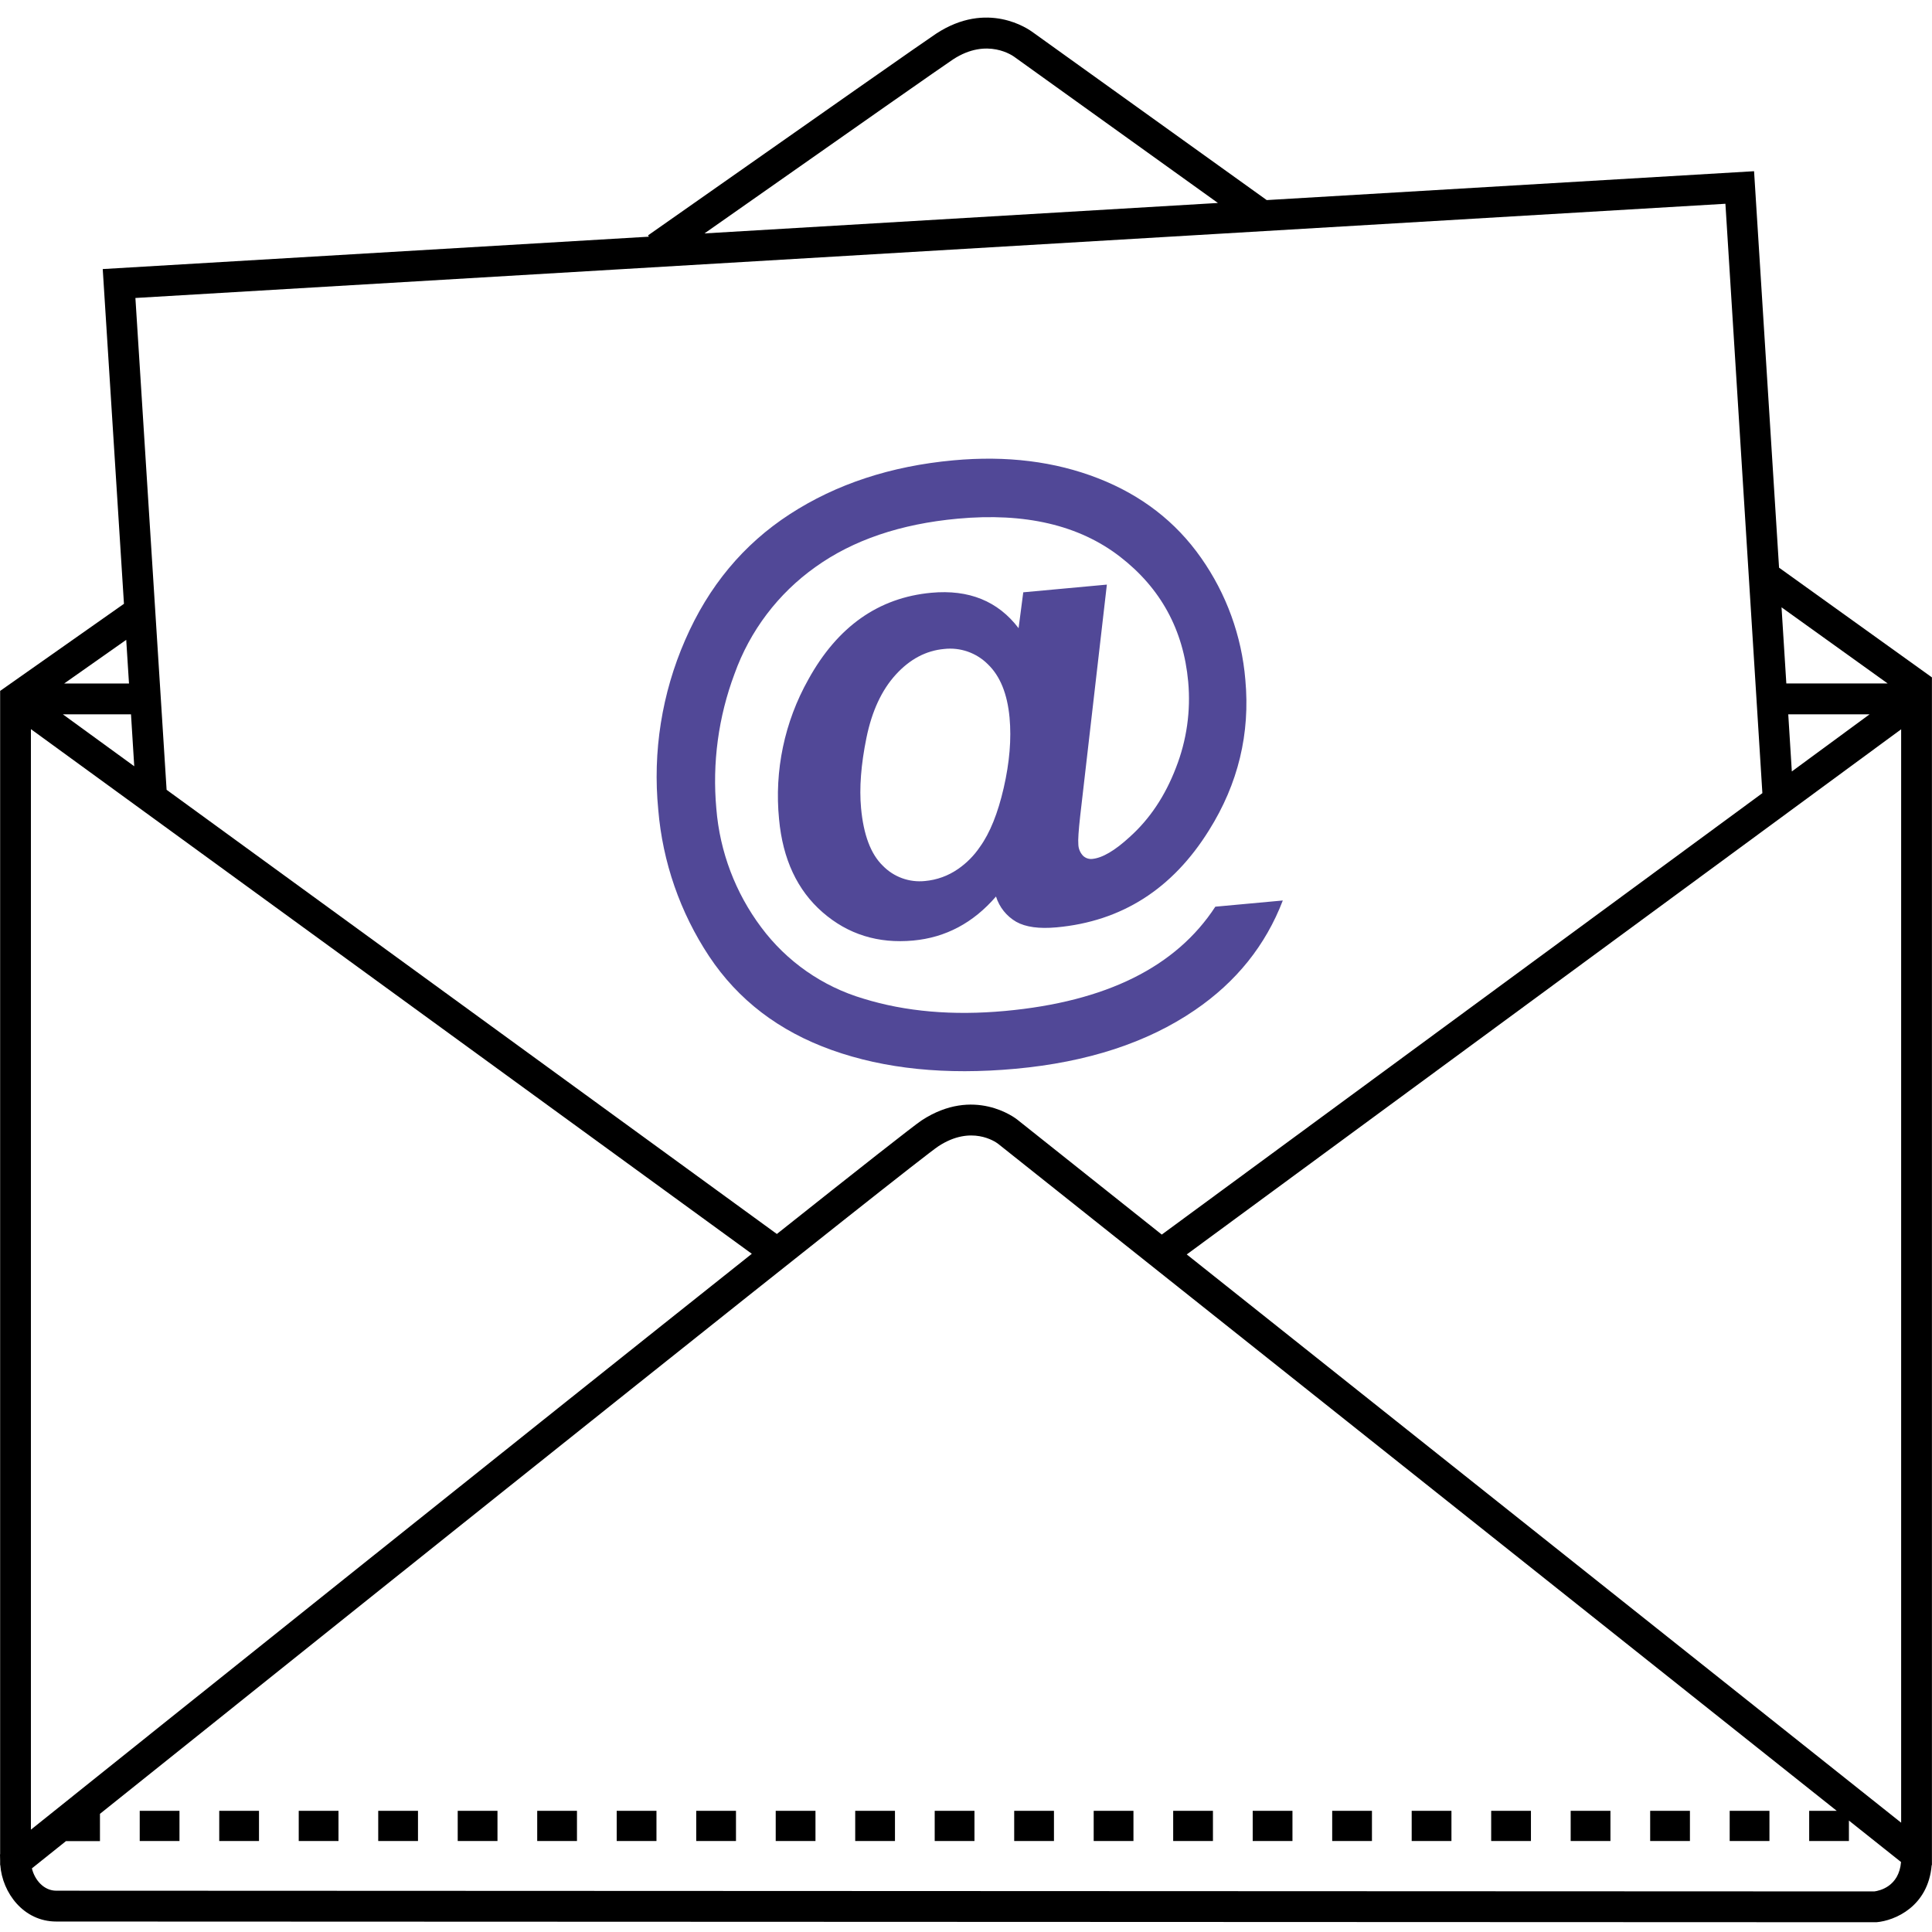
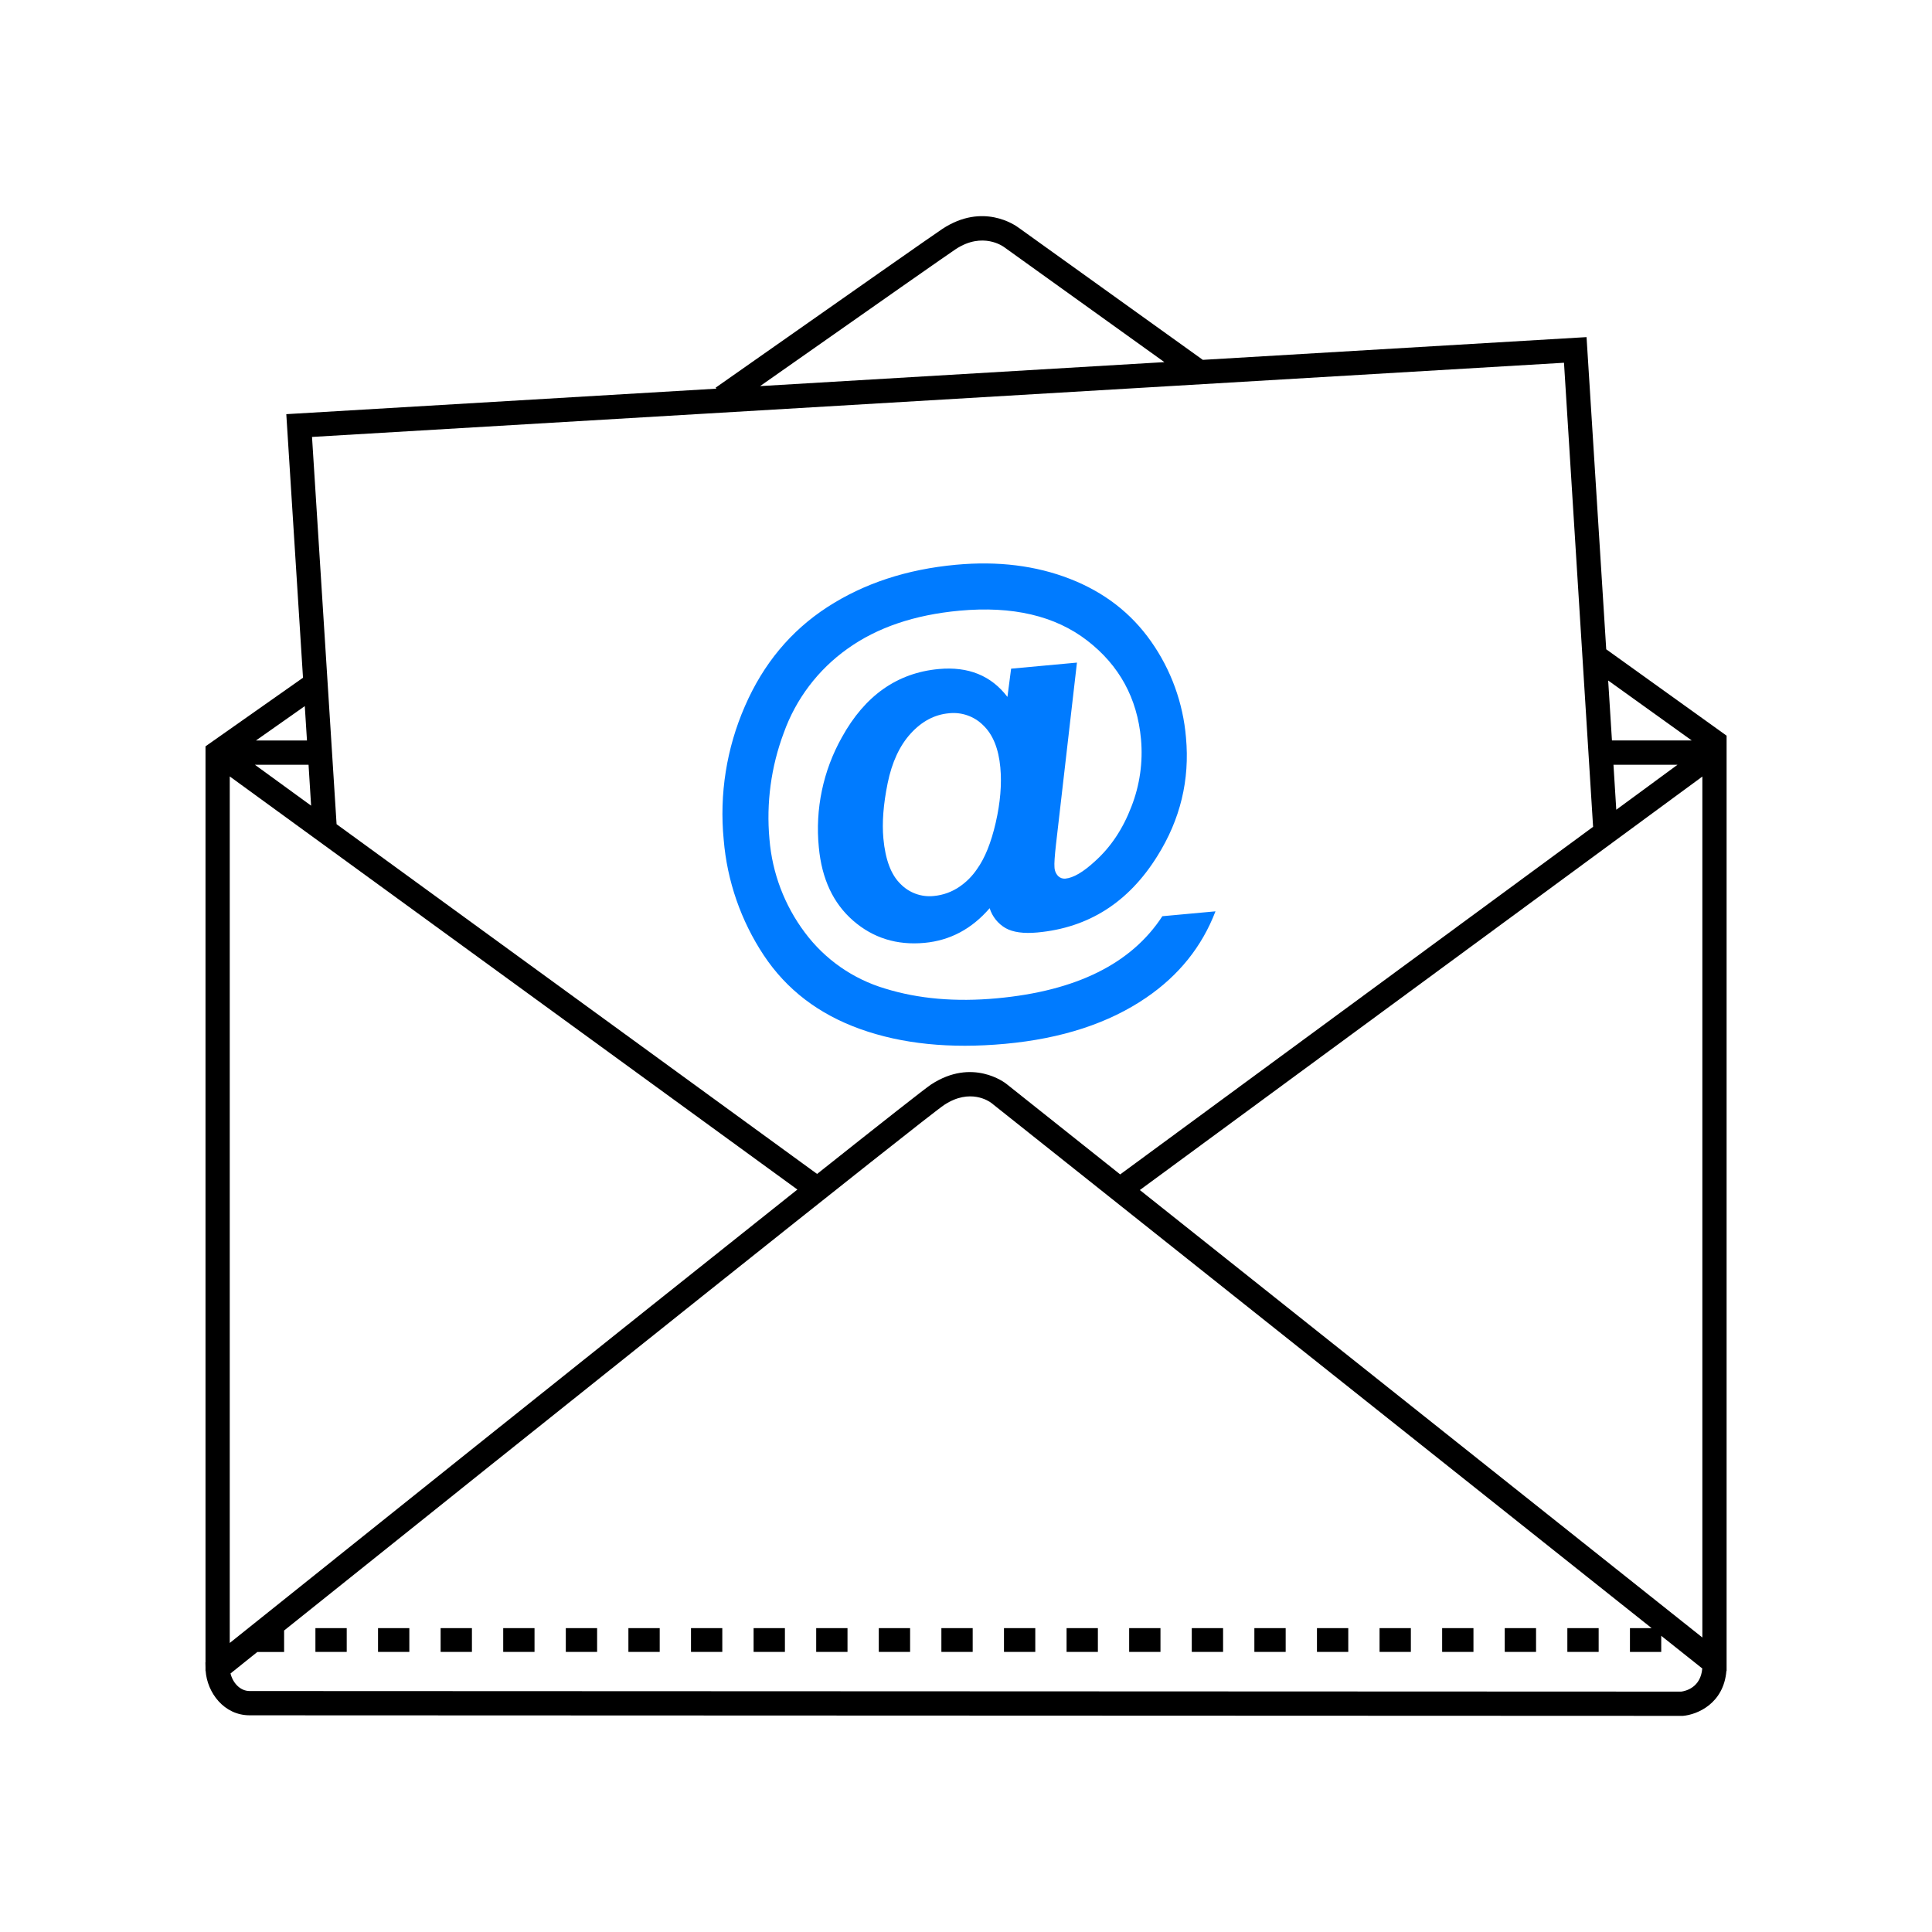
- <svg xmlns="http://www.w3.org/2000/svg" viewBox="0 0 850.39 850.39">
-   <g id="ICONS">
-     <path d="M534.94,399.09l29.7-2.73q-11.34,29.58-38.72,48.26Q494.57,466.06,447,470.43q-46,4.23-80.88-8.24t-54-41.28a137.54,137.54,0,0,1-22.38-64.5,150,150,0,0,1,11.83-74.68q15.42-35.51,46.07-55.41t72-23.7q35.13-3.24,63.71,7.91t45.31,35a109,109,0,0,1,19.49,53.66q3.27,35.55-16,66.27-24.12,38.78-67.06,42.72-11.56,1.06-17.79-2.44a19.62,19.62,0,0,1-8.9-11.13q-15,17.4-36.45,19.38-23.15,2.13-39.87-12.43t-19.17-41a104.44,104.44,0,0,1,12.9-61.5q19.27-34.93,54.13-38.15,24.81-2.28,38.4,15.59l2.06-15.79,36.8-3.39L475.46,359.15q-1.08,9.66-.82,12.45a7.55,7.55,0,0,0,2.08,5.08,5.07,5.07,0,0,0,4,1.39q6.69-.61,16.54-9.68,13.25-11.89,20.38-30.55A82.9,82.9,0,0,0,523,300.1Q519.88,265.8,492.94,245t-71.4-16.7q-37.77,3.47-62.63,21.29a98.21,98.21,0,0,0-35.6,47,134.3,134.3,0,0,0-8,59.42,100.55,100.55,0,0,0,19.76,52.17A86.71,86.71,0,0,0,380,439.55q27.86,8.61,62.42,5.43,33.32-3.06,56.44-14.53T534.94,399.09ZM379,355.65q1.63,17.72,9.58,25.41a22.59,22.59,0,0,0,18.54,6.73,30.21,30.21,0,0,0,14.56-5.28,36.86,36.86,0,0,0,9.64-9.74q6.62-9.18,10.48-26t2.57-30.88q-1.46-15.75-9.55-23.51a23.48,23.48,0,0,0-19.24-6.73q-12,1.09-21.31,11.31t-12.9,27.82Q377.78,342.42,379,355.65Z" fill="#514897" />
-     <path d="M850.36,819c0-.85,0-1.71,0-2.6V298.16l-67.29-48.29-11-174.51L557.56,88.07,454.79,14.34c-2.16-1.64-20.2-14.3-42.77.5-4.17,2.74-46.83,32.61-126.8,88.78l.4.56L45.22,118.43l9.34,147.34L.06,304.11V816.2l-.06,0L.06,819v1.93H.13c.88,12.19,10.23,24.85,24.62,24.85l800.61.31h.29l.29,0c8.15-.7,22.78-6.93,24.31-25.14h.11ZM787.12,314.41h35.8l-34.23,25.15ZM836.81,321V802.28L522.36,552.15Zm-5.94-20.17h-44.6l-2.11-33.51ZM419.46,26.17c15.15-9.94,26.64-1.41,27.07-1.09l89.55,64.26-226,13.4C378.91,54.39,415.71,28.64,419.46,26.17Zm340,63.52,16.27,259.42L511.37,543.41l-63.63-50.62c-.76-.61-19-14.74-42.07.36-3.18,2.08-27.92,21.55-63.73,50L73.33,347.64,59.6,131.16ZM13.61,805.34V320.94L330.92,551.87C230.38,631.77,59.32,768.73,13.61,805.34ZM59.09,337.28,27.66,314.41h30Zm-2.31-36.43H28.25l27.31-19.22ZM825,832.53l-800.24-.32c-5.43,0-9.47-4.66-10.72-9.83l15-12H44v-12c139.78-111.94,360-288,369.08-293.87h0c14.42-9.45,25.09-1.93,26.2-1.09L808.46,797.05H796.33v13.29h17.49v-9l22.94,18.25C835.86,830.4,827.27,832.24,825,832.53Z" />
-     <rect x="201.47" y="797.05" width="17.5" height="13.29" />
-     <rect x="166.48" y="797.05" width="17.5" height="13.29" />
-     <rect x="131.49" y="797.05" width="17.5" height="13.29" />
-     <rect x="61.5" y="797.05" width="17.5" height="13.29" />
-     <rect x="96.5" y="797.05" width="17.5" height="13.29" />
-     <rect x="236.46" y="797.05" width="17.5" height="13.29" />
-     <rect x="411.42" y="797.05" width="17.5" height="13.29" />
-     <rect x="621.37" y="797.05" width="17.5" height="13.29" />
-     <rect x="551.39" y="797.05" width="17.5" height="13.29" />
-     <rect x="586.38" y="797.05" width="17.5" height="13.29" />
-     <rect x="656.36" y="797.05" width="17.5" height="13.29" />
-     <rect x="691.35" y="797.05" width="17.5" height="13.29" />
-     <rect x="761.34" y="797.05" width="17.5" height="13.29" />
-     <rect x="726.34" y="797.05" width="17.5" height="13.29" />
-     <rect x="516.39" y="797.05" width="17.5" height="13.29" />
-     <rect x="341.44" y="797.05" width="17.5" height="13.29" />
-     <rect x="376.43" y="797.05" width="17.5" height="13.29" />
-     <rect x="306.45" y="797.05" width="17.5" height="13.29" />
-     <rect x="271.45" y="797.05" width="17.5" height="13.29" />
-     <rect x="481.4" y="797.05" width="17.5" height="13.29" />
-     <rect x="446.41" y="797.05" width="17.5" height="13.29" />
+ <svg xmlns="http://www.w3.org/2000/svg" version="1.1" width="1080" height="1080" viewBox="0 0 1080 1080" xml:space="preserve">
+   <defs>
+ </defs>
+   <rect x="0" y="0" width="100%" height="100%" fill="transparent" />
+   <g transform="matrix(1 0 0 1 540 540)" id="28618946-a96d-4ca5-bb35-df5f3bc1d39a">
+ </g>
+   <g transform="matrix(1 0 0 1 540 540)" id="4eeb23a6-b6f5-4b14-8017-3ed9375e18a5">
+     <rect style="stroke: none; stroke-width: 1; stroke-dasharray: none; stroke-linecap: butt; stroke-dashoffset: 0; stroke-linejoin: miter; stroke-miterlimit: 4; fill: rgb(255,255,255); fill-rule: nonzero; opacity: 1; visibility: hidden;" vector-effect="non-scaling-stroke" x="-540" y="-540" rx="0" ry="0" width="1080" height="1080" />
+   </g>
+   <g transform="matrix(1 0 0 1 541.65 449.94)">
+     <path style="stroke: none; stroke-width: 1; stroke-dasharray: none; stroke-linecap: butt; stroke-dashoffset: 0; stroke-linejoin: miter; stroke-miterlimit: 4; fill: rgb(0,123,255); fill-rule: nonzero; opacity: 1;" vector-effect="non-scaling-stroke" transform=" translate(-426.83, -336.86)" d="M 534.94 399.09 L 564.64 396.36 Q 553.3 425.94 525.92 444.62 Q 494.57 466.06 447 470.43 Q 401 474.66 366.12 462.19 Q 331.24 449.72 312.12 420.91 C 299.358 401.633 291.661 379.449 289.74 356.41 C 287.242 330.915 291.314 305.205 301.57 281.73 Q 316.99 246.22 347.64 226.32 Q 378.29 206.42 419.64 202.62 Q 454.77 199.38 483.35 210.53 Q 511.93 221.68 528.66 245.53 C 539.809 261.367 546.536 279.889 548.15 299.19 Q 551.42 334.74 532.15 365.46 Q 508.03 404.24 465.09 408.18 Q 453.53 409.24 447.3 405.74 C 443.043 403.277 439.867 399.304 438.4 394.61 Q 423.4 412.01 401.95 413.99 Q 378.8 416.12 362.08 401.56 Q 345.36 387 342.91 360.56 C 340.795 339.222 345.299 317.75 355.81 299.06 Q 375.08 264.13 409.94 260.91 Q 434.75 258.63 448.34 276.5 L 450.4 260.71 L 487.2 257.32 L 475.46 359.15 Q 474.38 368.81 474.64 371.6 C 474.671 373.494 475.414 375.308 476.72 376.68 C 477.787 377.705 479.248 378.212 480.72 378.07 Q 487.41 377.46 497.26 368.39 Q 510.51 356.5 517.64 337.84 C 522.334 325.847 524.169 312.926 523 300.1 Q 519.88 265.8 492.94 245 Q 466 224.2 421.54 228.3 Q 383.77 231.77 358.91 249.59 C 342.51 261.241 330.083 277.647 323.31 296.59 C 316.2 315.541 313.465 335.854 315.31 356.01 C 316.844 374.916 323.694 393.002 335.07 408.18 C 346.262 423.219 362.026 434.225 380 439.55 Q 407.86 448.16 442.42 444.98 Q 475.74 441.92 498.86 430.45 Q 521.98 418.98 534.94 399.09 Z M 379 355.65 Q 380.63 373.37 388.58 381.06 C 393.403 386.025 400.235 388.506 407.12 387.79 C 412.35 387.325 417.368 385.505 421.68 382.51 C 425.474 379.894 428.744 376.591 431.32 372.77 Q 437.94 363.59 441.8 346.77 Q 445.66 329.95 444.37 315.89 Q 442.91 300.14 434.82 292.38 C 429.766 287.325 422.683 284.848 415.58 285.65 Q 403.58 286.74 394.27 296.96 Q 384.96 307.18 381.37 324.78 Q 377.78 342.42 379 355.65 Z" stroke-linecap="round" />
+   </g>
+   <g transform="matrix(1 0 0 1 540 540)">
+     <path style="stroke: none; stroke-width: 1; stroke-dasharray: none; stroke-linecap: butt; stroke-dashoffset: 0; stroke-linejoin: miter; stroke-miterlimit: 4; fill: rgb(0,0,0); fill-rule: nonzero; opacity: 1;" vector-effect="non-scaling-stroke" transform=" translate(-425.18, -426.91)" d="M 850.36 819 C 850.36 818.15 850.36 817.29 850.36 816.4 L 850.36 298.16 L 783.07 249.87 L 772.07 75.36 L 557.56 88.07 L 454.79 14.34 C 452.63 12.7 434.59 0.04 412.02 14.84 C 407.85 17.58 365.19 47.45 285.22 103.62 L 285.62 104.18 L 45.22 118.43 L 54.56 265.77 L 0.06 304.11 L 0.06 816.2 L 0 816.2 L 0.06 819 L 0.06 820.93 L 0.13 820.93 C 1.01 833.12 10.36 845.78 24.75 845.78 L 825.36 846.09 L 825.65 846.09 L 825.94 846.09 C 834.09 845.39 848.72 839.16 850.25 820.95 L 850.36 820.95 Z M 787.12 314.41 L 822.92 314.41 L 788.69 339.56 Z M 836.81 321 L 836.81 802.28 L 522.36 552.15 Z M 830.87 300.83 L 786.27 300.83 L 784.16 267.32 Z M 419.46 26.17 C 434.61 16.23 446.1 24.76 446.53 25.08 L 536.08 89.34 L 310.08 102.74 C 378.91 54.39 415.71 28.64 419.46 26.17 Z M 759.46 89.69 L 775.73 349.11 L 511.37 543.41 L 447.74 492.79 C 446.98 492.18 428.74 478.05 405.67 493.15 C 402.49 495.23 377.75 514.7 341.94 543.15 L 73.33 347.64 L 59.6 131.16 Z M 13.61 805.34 L 13.61 320.94 L 330.92 551.87 C 230.38 631.77 59.32 768.73 13.61 805.34 Z M 59.09 337.28 L 27.66 314.41 L 57.66 314.41 Z M 56.78 300.85 L 28.25 300.85 L 55.56 281.63 Z M 825 832.53 L 24.76 832.21 C 19.33 832.21 15.29 827.55 14.04 822.38 L 29.04 810.38 L 44 810.38 L 44 798.38 C 183.78 686.44 404 510.38 413.08 504.51 L 413.08 504.51 C 427.5 495.06 438.17 502.58 439.28 503.42 L 808.46 797.05 L 796.33 797.05 L 796.33 810.34 L 813.82 810.34 L 813.82 801.34 L 836.76 819.59 C 835.86 830.4 827.27 832.24 825 832.53 Z" stroke-linecap="round" />
+   </g>
+   <g transform="matrix(1 0 0 1 325.04 916.78)">
+     <rect style="stroke: none; stroke-width: 1; stroke-dasharray: none; stroke-linecap: butt; stroke-dashoffset: 0; stroke-linejoin: miter; stroke-miterlimit: 4; fill: rgb(0,0,0); fill-rule: nonzero; opacity: 1;" vector-effect="non-scaling-stroke" x="-8.75" y="-6.645" rx="0" ry="0" width="17.5" height="13.29" />
+   </g>
+   <g transform="matrix(1 0 0 1 290.05 916.78)">
+     <rect style="stroke: none; stroke-width: 1; stroke-dasharray: none; stroke-linecap: butt; stroke-dashoffset: 0; stroke-linejoin: miter; stroke-miterlimit: 4; fill: rgb(0,0,0); fill-rule: nonzero; opacity: 1;" vector-effect="non-scaling-stroke" x="-8.75" y="-6.645" rx="0" ry="0" width="17.5" height="13.29" />
+   </g>
+   <g transform="matrix(1 0 0 1 255.06 916.78)">
+     <rect style="stroke: none; stroke-width: 1; stroke-dasharray: none; stroke-linecap: butt; stroke-dashoffset: 0; stroke-linejoin: miter; stroke-miterlimit: 4; fill: rgb(0,0,0); fill-rule: nonzero; opacity: 1;" vector-effect="non-scaling-stroke" x="-8.75" y="-6.645" rx="0" ry="0" width="17.5" height="13.29" />
+   </g>
+   <g transform="matrix(1 0 0 1 185.07 916.78)">
+     <rect style="stroke: none; stroke-width: 1; stroke-dasharray: none; stroke-linecap: butt; stroke-dashoffset: 0; stroke-linejoin: miter; stroke-miterlimit: 4; fill: rgb(0,0,0); fill-rule: nonzero; opacity: 1;" vector-effect="non-scaling-stroke" x="-8.75" y="-6.645" rx="0" ry="0" width="17.5" height="13.29" />
+   </g>
+   <g transform="matrix(1 0 0 1 220.07 916.78)">
+     <rect style="stroke: none; stroke-width: 1; stroke-dasharray: none; stroke-linecap: butt; stroke-dashoffset: 0; stroke-linejoin: miter; stroke-miterlimit: 4; fill: rgb(0,0,0); fill-rule: nonzero; opacity: 1;" vector-effect="non-scaling-stroke" x="-8.75" y="-6.645" rx="0" ry="0" width="17.5" height="13.29" />
+   </g>
+   <g transform="matrix(1 0 0 1 360.03 916.78)">
+     <rect style="stroke: none; stroke-width: 1; stroke-dasharray: none; stroke-linecap: butt; stroke-dashoffset: 0; stroke-linejoin: miter; stroke-miterlimit: 4; fill: rgb(0,0,0); fill-rule: nonzero; opacity: 1;" vector-effect="non-scaling-stroke" x="-8.75" y="-6.645" rx="0" ry="0" width="17.5" height="13.29" />
+   </g>
+   <g transform="matrix(1 0 0 1 534.99 916.78)">
+     <rect style="stroke: none; stroke-width: 1; stroke-dasharray: none; stroke-linecap: butt; stroke-dashoffset: 0; stroke-linejoin: miter; stroke-miterlimit: 4; fill: rgb(0,0,0); fill-rule: nonzero; opacity: 1;" vector-effect="non-scaling-stroke" x="-8.75" y="-6.645" rx="0" ry="0" width="17.5" height="13.29" />
+   </g>
+   <g transform="matrix(1 0 0 1 744.94 916.78)">
+     <rect style="stroke: none; stroke-width: 1; stroke-dasharray: none; stroke-linecap: butt; stroke-dashoffset: 0; stroke-linejoin: miter; stroke-miterlimit: 4; fill: rgb(0,0,0); fill-rule: nonzero; opacity: 1;" vector-effect="non-scaling-stroke" x="-8.75" y="-6.645" rx="0" ry="0" width="17.5" height="13.29" />
+   </g>
+   <g transform="matrix(1 0 0 1 674.96 916.78)">
+     <rect style="stroke: none; stroke-width: 1; stroke-dasharray: none; stroke-linecap: butt; stroke-dashoffset: 0; stroke-linejoin: miter; stroke-miterlimit: 4; fill: rgb(0,0,0); fill-rule: nonzero; opacity: 1;" vector-effect="non-scaling-stroke" x="-8.75" y="-6.645" rx="0" ry="0" width="17.5" height="13.29" />
+   </g>
+   <g transform="matrix(1 0 0 1 709.95 916.78)">
+     <rect style="stroke: none; stroke-width: 1; stroke-dasharray: none; stroke-linecap: butt; stroke-dashoffset: 0; stroke-linejoin: miter; stroke-miterlimit: 4; fill: rgb(0,0,0); fill-rule: nonzero; opacity: 1;" vector-effect="non-scaling-stroke" x="-8.75" y="-6.645" rx="0" ry="0" width="17.5" height="13.29" />
+   </g>
+   <g transform="matrix(1 0 0 1 779.93 916.78)">
+     <rect style="stroke: none; stroke-width: 1; stroke-dasharray: none; stroke-linecap: butt; stroke-dashoffset: 0; stroke-linejoin: miter; stroke-miterlimit: 4; fill: rgb(0,0,0); fill-rule: nonzero; opacity: 1;" vector-effect="non-scaling-stroke" x="-8.75" y="-6.645" rx="0" ry="0" width="17.5" height="13.29" />
+   </g>
+   <g transform="matrix(1 0 0 1 814.92 916.78)">
+     <rect style="stroke: none; stroke-width: 1; stroke-dasharray: none; stroke-linecap: butt; stroke-dashoffset: 0; stroke-linejoin: miter; stroke-miterlimit: 4; fill: rgb(0,0,0); fill-rule: nonzero; opacity: 1;" vector-effect="non-scaling-stroke" x="-8.75" y="-6.645" rx="0" ry="0" width="17.5" height="13.29" />
+   </g>
+   <g transform="matrix(1 0 0 1 884.91 916.78)">
+     <rect style="stroke: none; stroke-width: 1; stroke-dasharray: none; stroke-linecap: butt; stroke-dashoffset: 0; stroke-linejoin: miter; stroke-miterlimit: 4; fill: rgb(0,0,0); fill-rule: nonzero; opacity: 1;" vector-effect="non-scaling-stroke" x="-8.75" y="-6.645" rx="0" ry="0" width="17.5" height="13.29" />
+   </g>
+   <g transform="matrix(1 0 0 1 849.91 916.78)">
+     <rect style="stroke: none; stroke-width: 1; stroke-dasharray: none; stroke-linecap: butt; stroke-dashoffset: 0; stroke-linejoin: miter; stroke-miterlimit: 4; fill: rgb(0,0,0); fill-rule: nonzero; opacity: 1;" vector-effect="non-scaling-stroke" x="-8.75" y="-6.645" rx="0" ry="0" width="17.5" height="13.29" />
+   </g>
+   <g transform="matrix(1 0 0 1 639.96 916.78)">
+     <rect style="stroke: none; stroke-width: 1; stroke-dasharray: none; stroke-linecap: butt; stroke-dashoffset: 0; stroke-linejoin: miter; stroke-miterlimit: 4; fill: rgb(0,0,0); fill-rule: nonzero; opacity: 1;" vector-effect="non-scaling-stroke" x="-8.75" y="-6.645" rx="0" ry="0" width="17.5" height="13.29" />
+   </g>
+   <g transform="matrix(1 0 0 1 465.01 916.78)">
+     <rect style="stroke: none; stroke-width: 1; stroke-dasharray: none; stroke-linecap: butt; stroke-dashoffset: 0; stroke-linejoin: miter; stroke-miterlimit: 4; fill: rgb(0,0,0); fill-rule: nonzero; opacity: 1;" vector-effect="non-scaling-stroke" x="-8.75" y="-6.645" rx="0" ry="0" width="17.5" height="13.29" />
+   </g>
+   <g transform="matrix(1 0 0 1 500 916.78)">
+     <rect style="stroke: none; stroke-width: 1; stroke-dasharray: none; stroke-linecap: butt; stroke-dashoffset: 0; stroke-linejoin: miter; stroke-miterlimit: 4; fill: rgb(0,0,0); fill-rule: nonzero; opacity: 1;" vector-effect="non-scaling-stroke" x="-8.75" y="-6.645" rx="0" ry="0" width="17.5" height="13.29" />
+   </g>
+   <g transform="matrix(1 0 0 1 430.02 916.78)">
+     <rect style="stroke: none; stroke-width: 1; stroke-dasharray: none; stroke-linecap: butt; stroke-dashoffset: 0; stroke-linejoin: miter; stroke-miterlimit: 4; fill: rgb(0,0,0); fill-rule: nonzero; opacity: 1;" vector-effect="non-scaling-stroke" x="-8.75" y="-6.645" rx="0" ry="0" width="17.5" height="13.29" />
+   </g>
+   <g transform="matrix(1 0 0 1 395.02 916.78)">
+     <rect style="stroke: none; stroke-width: 1; stroke-dasharray: none; stroke-linecap: butt; stroke-dashoffset: 0; stroke-linejoin: miter; stroke-miterlimit: 4; fill: rgb(0,0,0); fill-rule: nonzero; opacity: 1;" vector-effect="non-scaling-stroke" x="-8.75" y="-6.645" rx="0" ry="0" width="17.5" height="13.29" />
+   </g>
+   <g transform="matrix(1 0 0 1 604.97 916.78)">
+     <rect style="stroke: none; stroke-width: 1; stroke-dasharray: none; stroke-linecap: butt; stroke-dashoffset: 0; stroke-linejoin: miter; stroke-miterlimit: 4; fill: rgb(0,0,0); fill-rule: nonzero; opacity: 1;" vector-effect="non-scaling-stroke" x="-8.75" y="-6.645" rx="0" ry="0" width="17.5" height="13.29" />
+   </g>
+   <g transform="matrix(1 0 0 1 569.98 916.78)">
+     <rect style="stroke: none; stroke-width: 1; stroke-dasharray: none; stroke-linecap: butt; stroke-dashoffset: 0; stroke-linejoin: miter; stroke-miterlimit: 4; fill: rgb(0,0,0); fill-rule: nonzero; opacity: 1;" vector-effect="non-scaling-stroke" x="-8.75" y="-6.645" rx="0" ry="0" width="17.5" height="13.29" />
+   </g>
+   <g transform="matrix(NaN NaN NaN NaN 0 0)">
+     <g style="">
+ </g>
+   </g>
+   <g transform="matrix(NaN NaN NaN NaN 0 0)">
+     <g style="">
+ </g>
  </g>
</svg>
